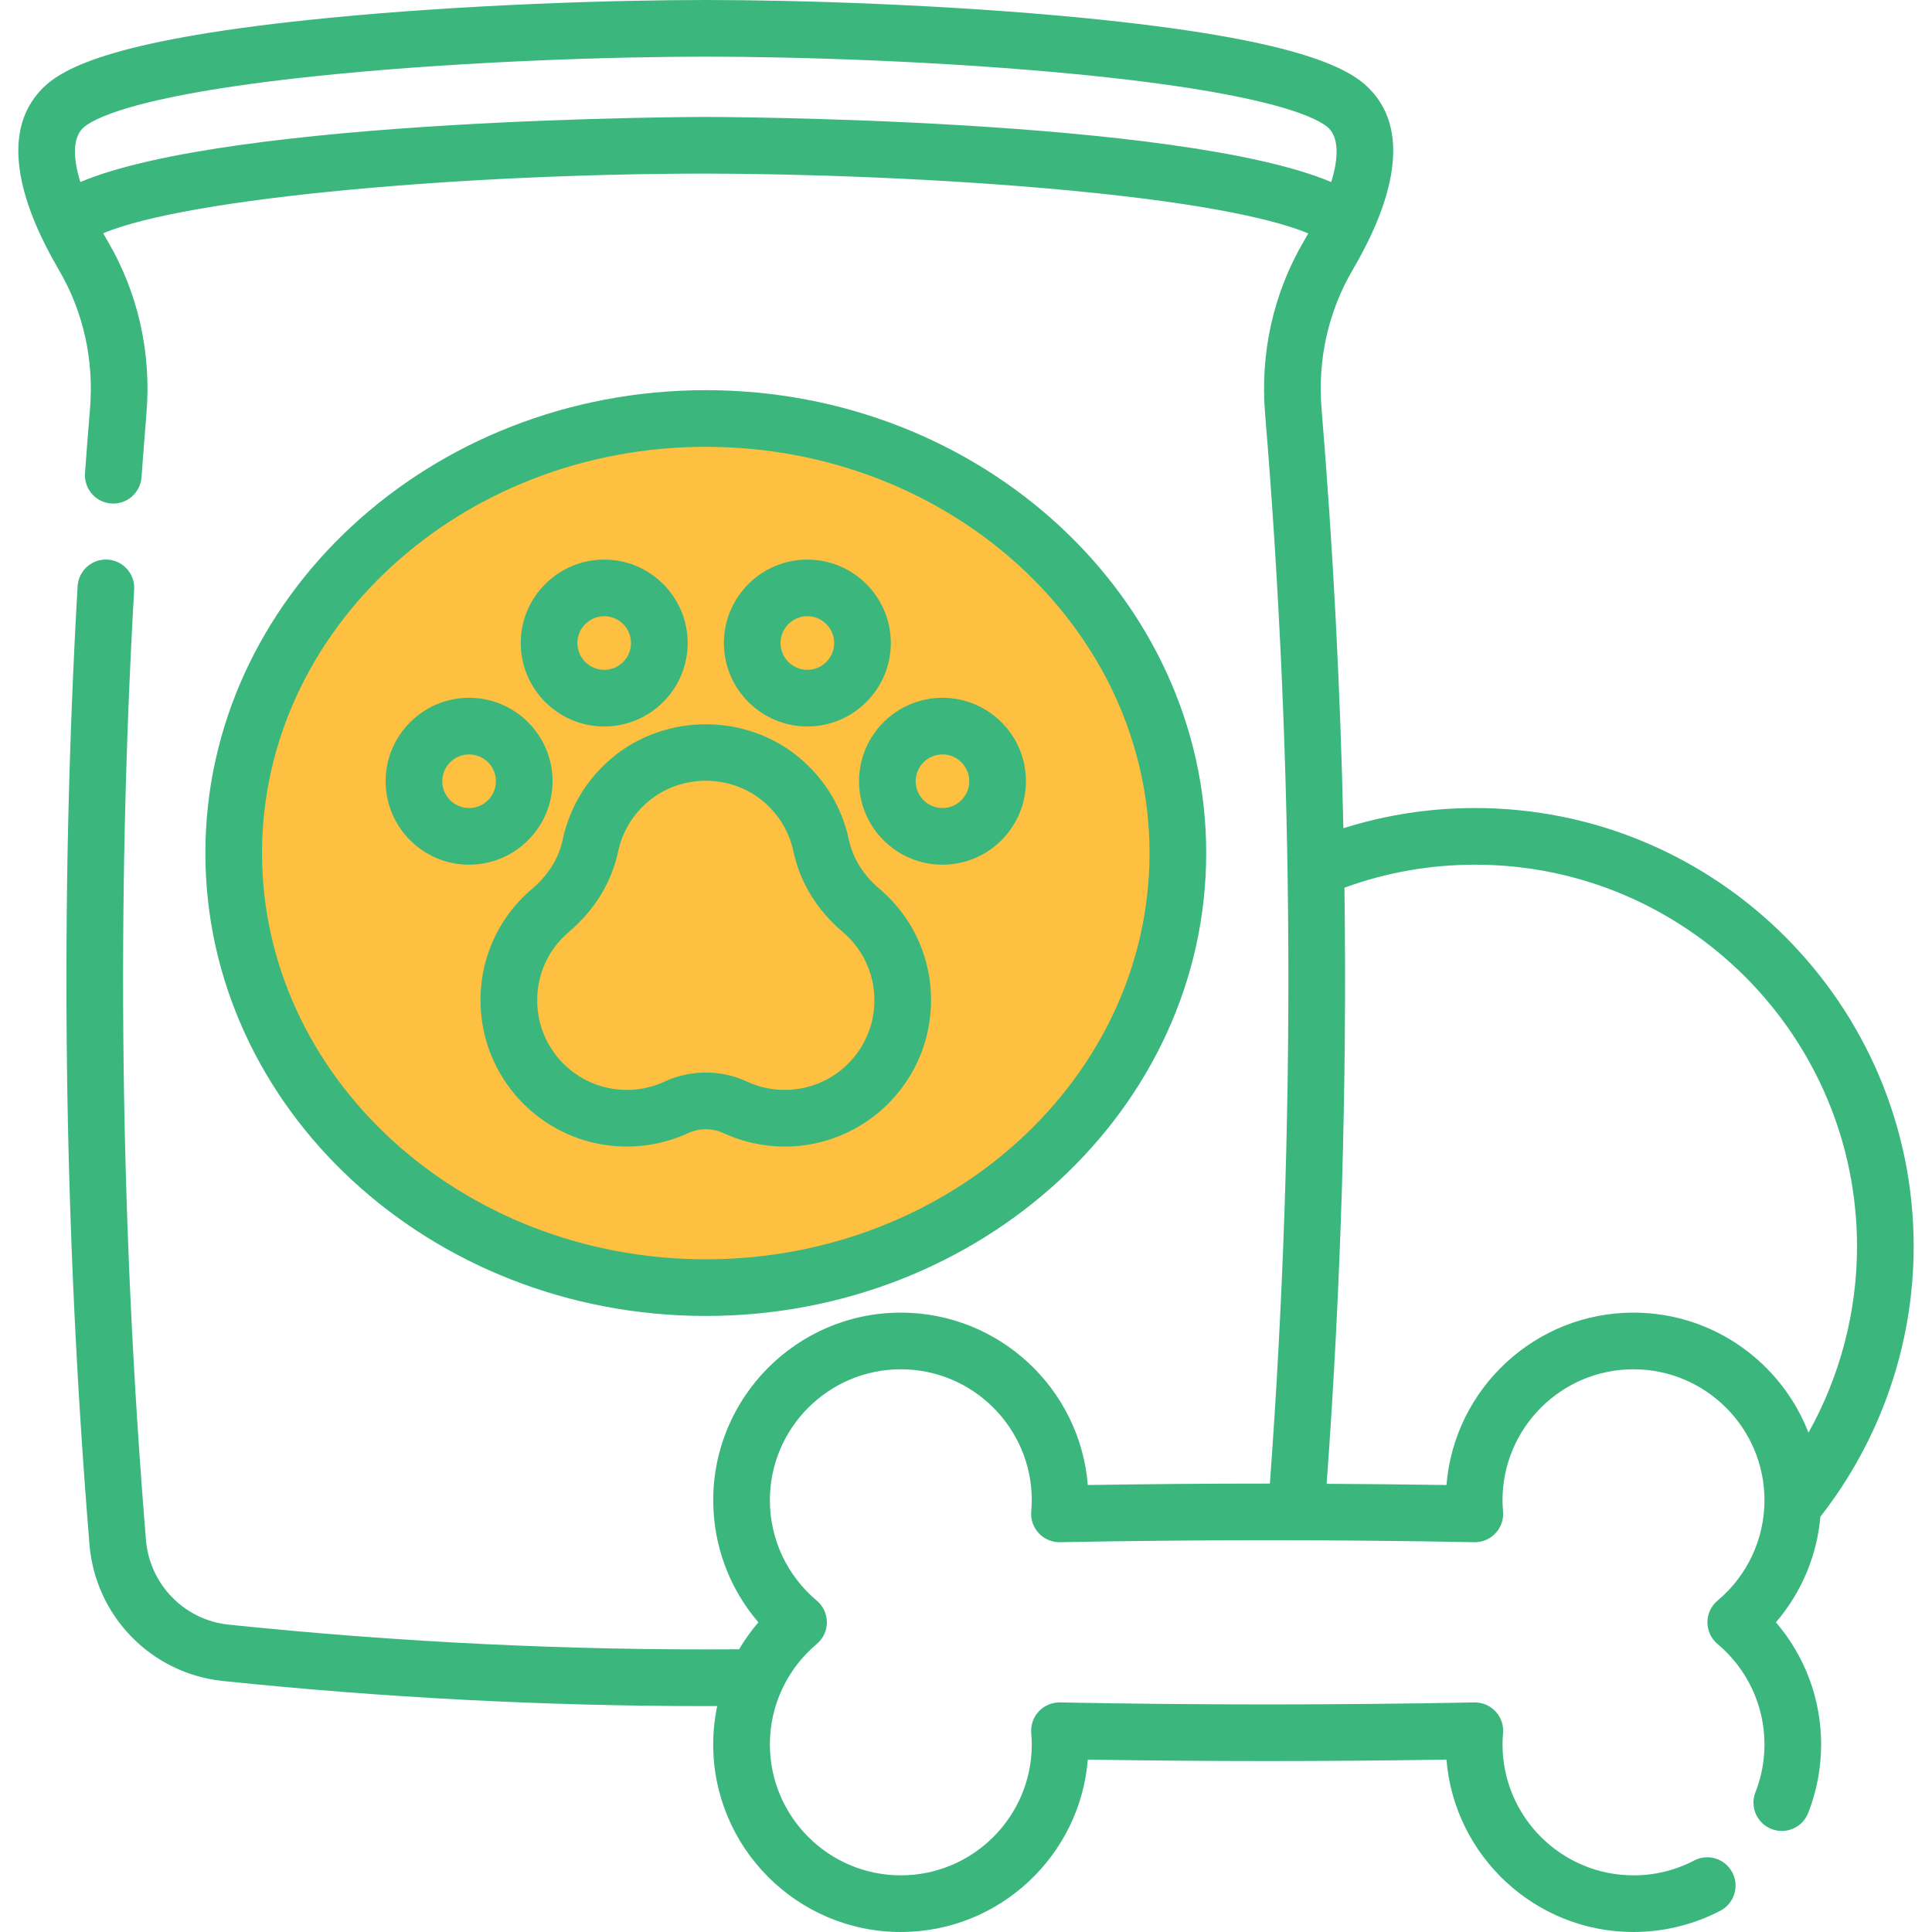
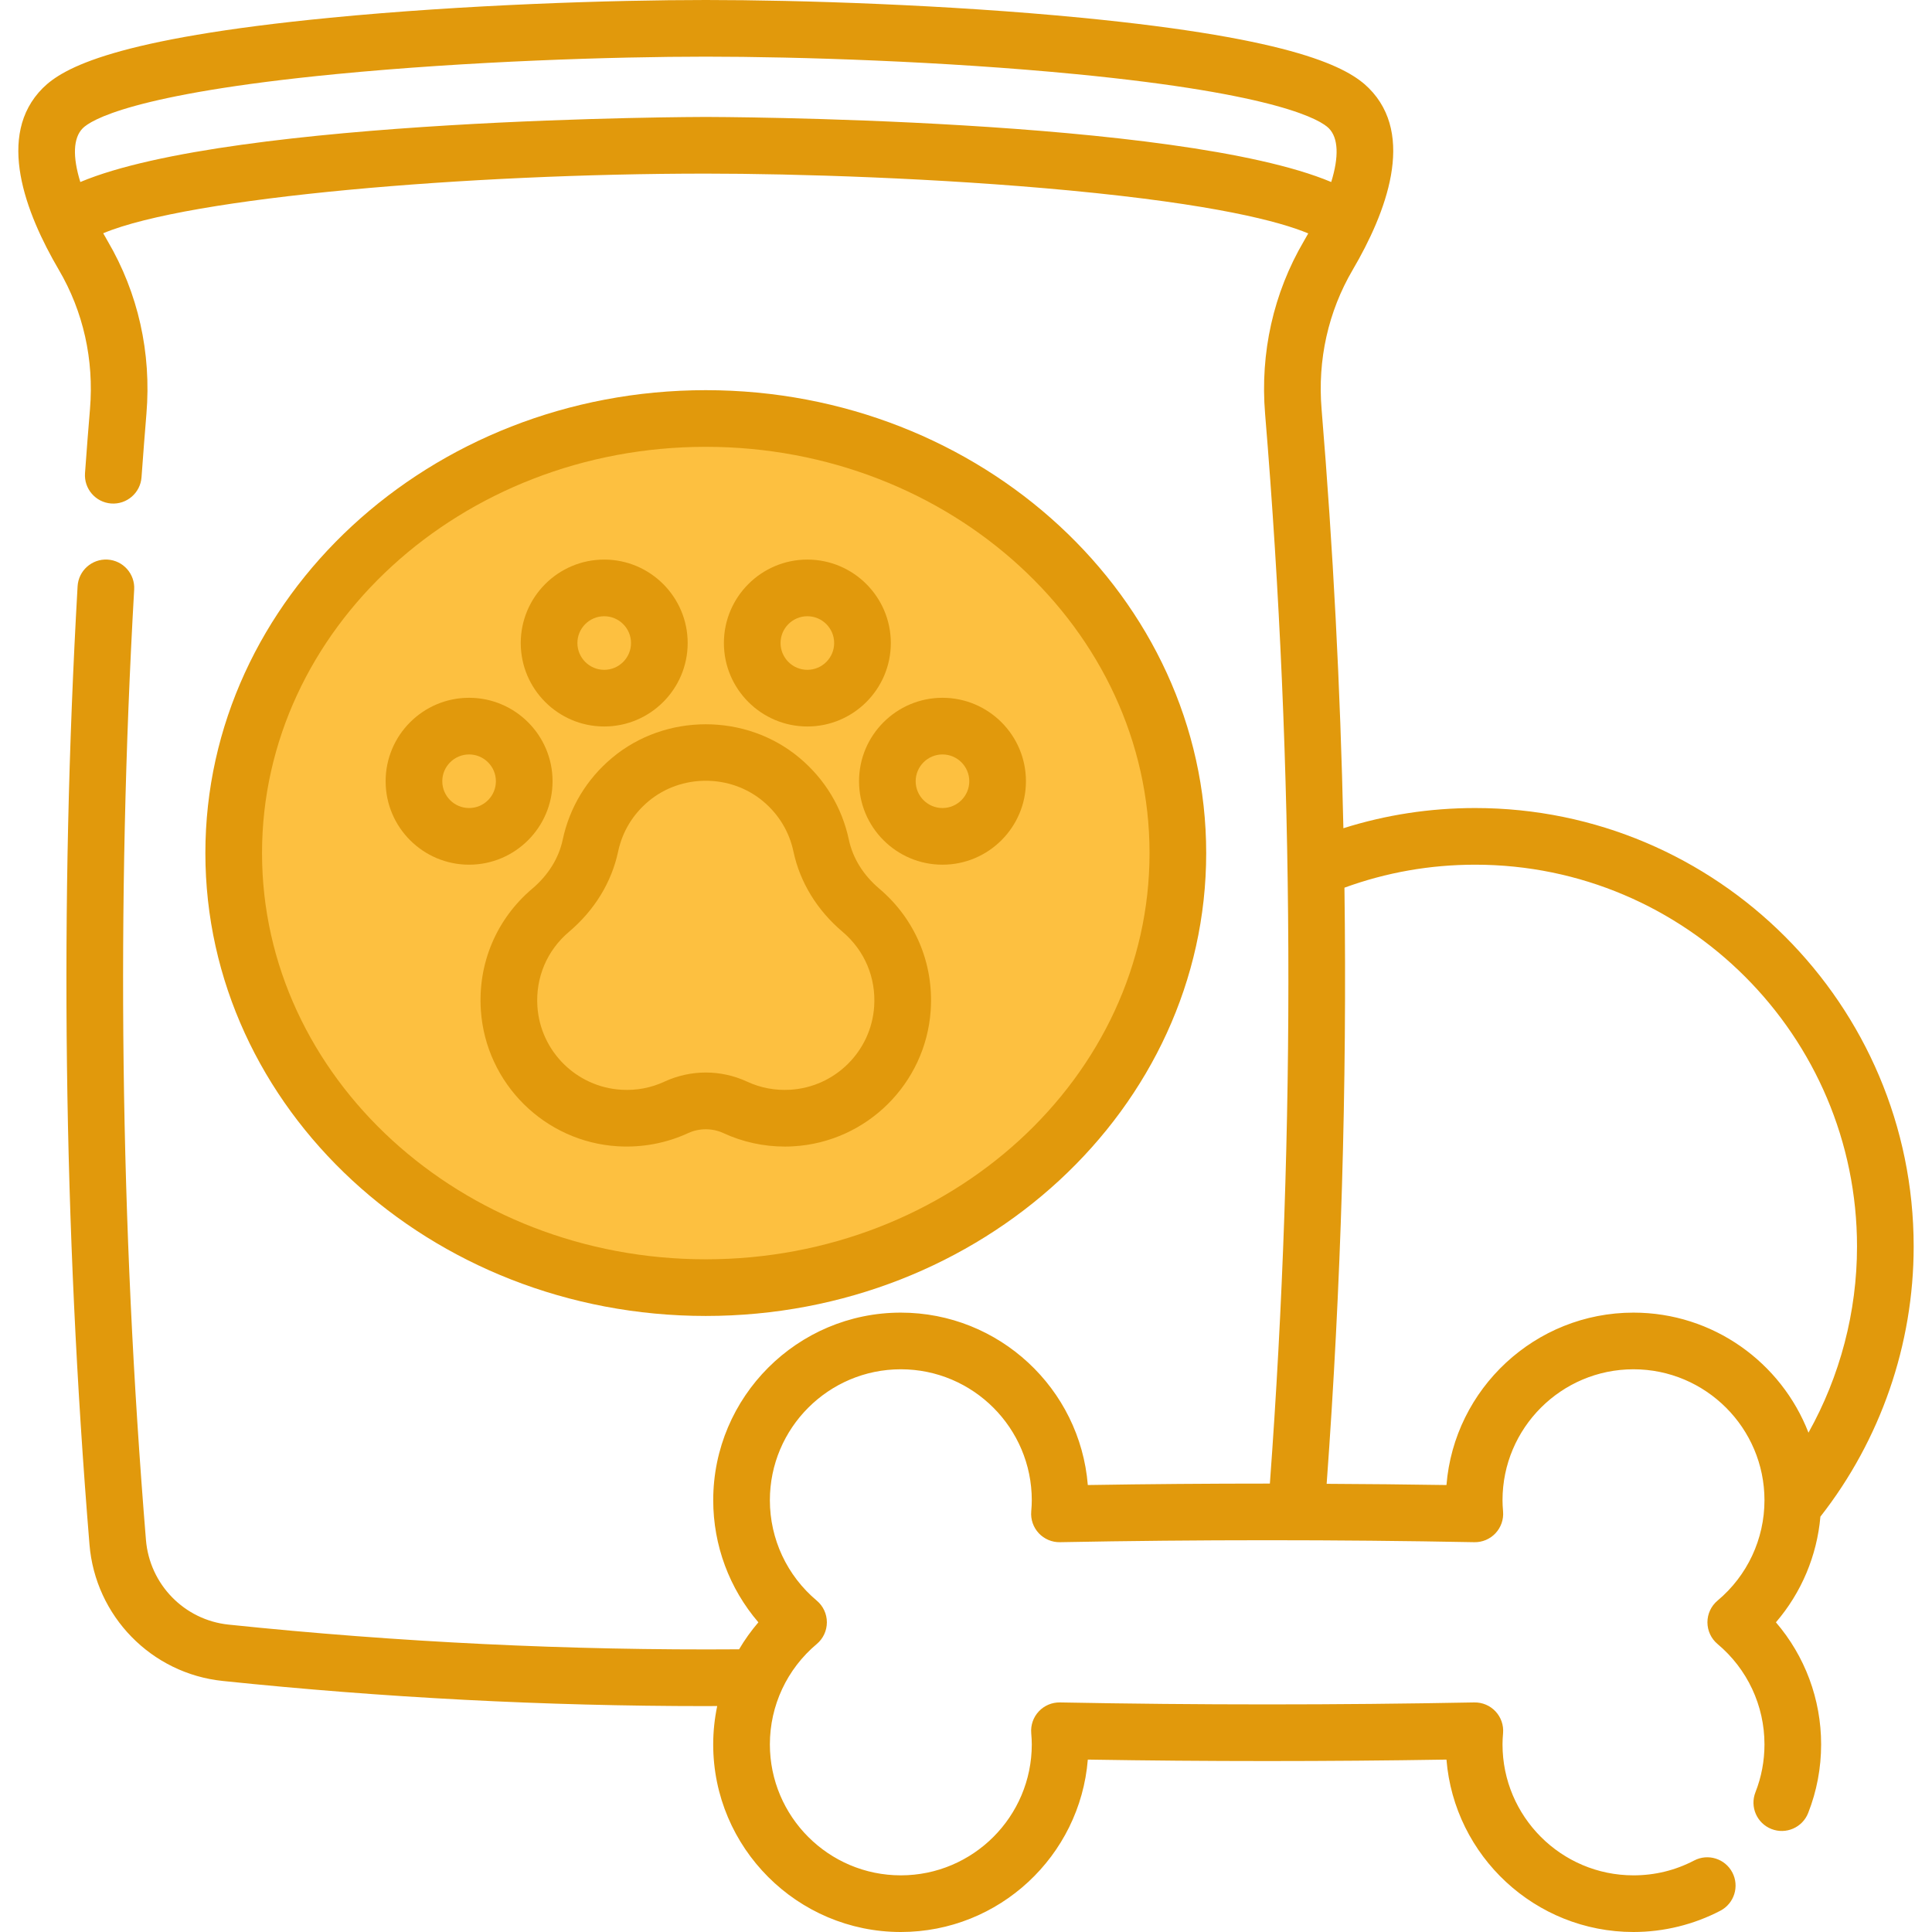
<svg xmlns="http://www.w3.org/2000/svg" width="80" height="80" viewBox="0 0 80 80" fill="none">
  <ellipse cx="29" cy="35" rx="19" ry="18" fill="#FDC040" />
-   <path d="M29.225 54.491C40.651 54.491 49.946 45.893 49.946 35.324C49.946 24.755 40.651 16.156 29.225 16.156C17.799 16.156 8.504 24.755 8.504 35.324C8.504 45.893 17.799 54.491 29.225 54.491ZM29.225 18.502C39.357 18.502 47.6 26.048 47.6 35.324C47.6 44.599 39.357 52.145 29.225 52.145C19.093 52.145 10.85 44.599 10.85 35.324C10.85 26.048 19.093 18.502 29.225 18.502Z" fill="#3BB77E" />
-   <path d="M35.571 32.349C35.571 34.255 37.121 35.805 39.026 35.805C40.932 35.805 42.482 34.255 42.482 32.349C42.482 30.444 40.932 28.894 39.026 28.894C37.121 28.894 35.571 30.444 35.571 32.349ZM39.026 31.24C39.638 31.24 40.136 31.738 40.136 32.349C40.136 32.961 39.638 33.459 39.026 33.459C38.414 33.459 37.916 32.961 37.916 32.349C37.916 31.738 38.414 31.24 39.026 31.24Z" fill="#3BB77E" />
-   <path d="M33.431 30.082C35.337 30.082 36.887 28.532 36.887 26.627C36.887 24.721 35.337 23.171 33.431 23.171C31.526 23.171 29.975 24.721 29.975 26.627C29.975 28.532 31.526 30.082 33.431 30.082ZM33.431 25.517C34.043 25.517 34.541 26.015 34.541 26.626C34.541 27.238 34.043 27.736 33.431 27.736C32.819 27.736 32.321 27.238 32.321 26.626C32.321 26.015 32.819 25.517 33.431 25.517Z" fill="#3BB77E" />
-   <path d="M19.424 35.805C21.329 35.805 22.88 34.255 22.88 32.349C22.88 30.444 21.329 28.894 19.424 28.894C17.518 28.894 15.968 30.444 15.968 32.349C15.968 34.255 17.518 35.805 19.424 35.805ZM19.424 31.24C20.036 31.24 20.534 31.738 20.534 32.349C20.534 32.961 20.036 33.459 19.424 33.459C18.812 33.459 18.314 32.961 18.314 32.349C18.314 31.738 18.812 31.24 19.424 31.24Z" fill="#3BB77E" />
-   <path d="M25.019 30.082C26.924 30.082 28.475 28.532 28.475 26.627C28.475 24.721 26.924 23.171 25.019 23.171C23.113 23.171 21.563 24.721 21.563 26.627C21.563 28.532 23.113 30.082 25.019 30.082ZM25.019 25.517C25.631 25.517 26.129 26.015 26.129 26.626C26.129 27.238 25.631 27.736 25.019 27.736C24.407 27.736 23.909 27.238 23.909 26.626C23.909 26.015 24.407 25.517 25.019 25.517Z" fill="#3BB77E" />
-   <path d="M23.301 34.769C23.138 35.536 22.702 36.237 22.041 36.797C20.556 38.055 19.78 39.892 19.912 41.838C20.117 44.869 22.56 47.289 25.593 47.466C26.594 47.524 27.598 47.335 28.498 46.918C28.953 46.708 29.496 46.708 29.951 46.918C30.745 47.286 31.619 47.477 32.5 47.477C32.619 47.477 32.738 47.473 32.856 47.466C35.89 47.288 38.333 44.869 38.538 41.838C38.669 39.892 37.893 38.055 36.409 36.797C35.748 36.237 35.312 35.536 35.149 34.769C34.866 33.438 34.161 32.268 33.109 31.385C30.895 29.526 27.555 29.526 25.34 31.385C24.289 32.268 23.584 33.438 23.301 34.769ZM26.849 33.182C28.203 32.045 30.246 32.045 31.601 33.182C32.248 33.725 32.681 34.442 32.854 35.257C33.126 36.536 33.831 37.688 34.892 38.587C35.802 39.358 36.278 40.485 36.197 41.68C36.071 43.535 34.576 45.015 32.719 45.124C32.096 45.16 31.495 45.048 30.937 44.789C30.393 44.537 29.809 44.411 29.225 44.411C28.641 44.411 28.056 44.537 27.512 44.789C26.954 45.048 26.354 45.161 25.73 45.124C23.873 45.015 22.378 43.535 22.253 41.68C22.172 40.485 22.647 39.358 23.558 38.587C24.619 37.688 25.324 36.536 25.596 35.257C25.769 34.443 26.202 33.725 26.849 33.182Z" fill="#3BB77E" />
-   <path d="M75.379 62.801C77.87 59.622 79.241 55.668 79.241 51.616C79.241 41.604 71.096 33.459 61.084 33.459C59.213 33.459 57.384 33.74 55.627 34.295C55.501 28.495 55.2 22.703 54.724 16.943C54.553 14.896 54.999 12.9 56.015 11.169C57.395 8.815 58.631 5.6 56.68 3.65C55.844 2.814 53.7 1.603 44.777 0.735C39.207 0.193 33.091 0 29.225 0C25.358 0 19.242 0.193 13.672 0.735C4.749 1.603 2.606 2.814 1.769 3.65C-0.181 5.6 1.054 8.815 2.434 11.17C3.45 12.9 3.896 14.896 3.726 16.942C3.659 17.733 3.594 18.576 3.52 19.593C3.473 20.239 3.958 20.801 4.604 20.849C5.25 20.896 5.812 20.41 5.86 19.764C5.933 18.755 5.998 17.921 6.063 17.138C6.274 14.607 5.719 12.133 4.458 9.983C4.394 9.873 4.334 9.766 4.274 9.659C7.825 8.164 19.423 7.189 29.225 7.189C32.956 7.189 38.876 7.373 44.303 7.888C50.296 8.458 52.977 9.167 54.172 9.665C54.113 9.77 54.054 9.875 53.991 9.983C52.73 12.133 52.175 14.607 52.385 17.137C53.602 31.829 53.666 46.725 52.583 61.432C50.066 61.432 47.548 61.451 45.044 61.492C44.723 57.502 41.373 54.353 37.301 54.353C33.018 54.353 29.533 57.838 29.533 62.122C29.533 63.993 30.203 65.778 31.403 67.177C31.103 67.527 30.836 67.9 30.604 68.294C23.588 68.346 16.48 68.003 9.467 67.272C7.633 67.082 6.193 65.606 6.043 63.76C4.974 50.709 4.81 37.47 5.556 24.41C5.593 23.763 5.098 23.208 4.451 23.171C3.805 23.135 3.25 23.629 3.213 24.276C2.461 37.444 2.627 50.793 3.705 63.951C3.946 66.921 6.268 69.299 9.224 69.605C15.859 70.297 22.577 70.646 29.227 70.646C29.384 70.646 29.541 70.644 29.698 70.643C29.59 71.161 29.532 71.692 29.532 72.231C29.532 76.515 33.017 80 37.301 80C41.373 80 44.723 76.851 45.044 72.861C49.978 72.942 54.963 72.942 59.895 72.861C60.217 76.851 63.567 80 67.639 80C68.889 80 70.133 79.695 71.236 79.119C71.81 78.819 72.033 78.111 71.733 77.536C71.433 76.962 70.724 76.739 70.15 77.04C69.37 77.447 68.525 77.654 67.639 77.654C64.649 77.654 62.216 75.221 62.216 72.231C62.216 72.096 62.223 71.948 62.239 71.766C62.267 71.435 62.153 71.107 61.926 70.865C61.699 70.622 61.38 70.488 61.047 70.494C55.356 70.603 49.585 70.603 43.892 70.494C43.562 70.488 43.241 70.622 43.014 70.865C42.787 71.107 42.673 71.435 42.701 71.766C42.716 71.946 42.724 72.094 42.724 72.231C42.724 75.221 40.291 77.654 37.301 77.654C34.311 77.654 31.879 75.221 31.879 72.231C31.879 70.626 32.586 69.111 33.82 68.075C34.086 67.852 34.239 67.523 34.239 67.176C34.239 66.83 34.086 66.501 33.82 66.278C32.586 65.242 31.879 63.727 31.879 62.121C31.879 59.132 34.311 56.699 37.301 56.699C40.291 56.699 42.724 59.132 42.724 62.121C42.724 62.258 42.716 62.406 42.701 62.587C42.673 62.918 42.787 63.245 43.014 63.488C43.241 63.73 43.562 63.866 43.892 63.859C49.584 63.75 55.356 63.75 61.047 63.859C61.38 63.866 61.699 63.73 61.926 63.488C62.153 63.245 62.267 62.918 62.239 62.587C62.223 62.405 62.216 62.257 62.216 62.121C62.216 59.132 64.649 56.699 67.639 56.699C70.629 56.699 73.063 59.132 73.063 62.121C73.063 63.728 72.355 65.243 71.12 66.278C70.854 66.5 70.701 66.829 70.701 67.176C70.701 67.523 70.854 67.852 71.12 68.075C72.355 69.11 73.063 70.625 73.063 72.231C73.063 72.916 72.937 73.583 72.689 74.214C72.452 74.817 72.748 75.498 73.351 75.735C73.954 75.972 74.635 75.675 74.872 75.073C75.228 74.167 75.409 73.212 75.409 72.231C75.409 70.36 74.738 68.575 73.537 67.177C74.592 65.948 75.237 64.422 75.379 62.801ZM29.225 4.842C29.013 4.842 9.652 4.876 3.326 7.537C3.003 6.495 3.026 5.711 3.428 5.309C3.745 4.992 5.438 3.893 13.899 3.07C19.386 2.536 25.413 2.346 29.225 2.346C33.036 2.346 39.064 2.536 44.55 3.07C53.011 3.893 54.704 4.992 55.021 5.309C55.423 5.711 55.446 6.495 55.123 7.537C48.797 4.876 29.437 4.842 29.225 4.842ZM67.639 54.353C63.567 54.353 60.217 57.502 59.895 61.492C58.246 61.465 56.591 61.451 54.934 61.442C55.533 53.249 55.78 44.998 55.671 36.757C57.4 36.125 59.217 35.805 61.084 35.805C69.803 35.805 76.895 42.898 76.895 51.616C76.895 54.324 76.193 56.983 74.885 59.324C73.76 56.419 70.937 54.353 67.639 54.353Z" fill="#3BB77E" />
+   <path d="M29.225 54.491C40.651 54.491 49.946 45.893 49.946 35.324C49.946 24.755 40.651 16.156 29.225 16.156C17.799 16.156 8.504 24.755 8.504 35.324C8.504 45.893 17.799 54.491 29.225 54.491ZM29.225 18.502C39.357 18.502 47.6 26.048 47.6 35.324C47.6 44.599 39.357 52.145 29.225 52.145C19.093 52.145 10.85 44.599 10.85 35.324C10.85 26.048 19.093 18.502 29.225 18.502Z" fill="#e1990c" />
+   <path d="M35.571 32.349C35.571 34.255 37.121 35.805 39.026 35.805C40.932 35.805 42.482 34.255 42.482 32.349C42.482 30.444 40.932 28.894 39.026 28.894C37.121 28.894 35.571 30.444 35.571 32.349ZM39.026 31.24C39.638 31.24 40.136 31.738 40.136 32.349C40.136 32.961 39.638 33.459 39.026 33.459C38.414 33.459 37.916 32.961 37.916 32.349C37.916 31.738 38.414 31.24 39.026 31.24Z" fill="#e1990c" />
+   <path d="M33.431 30.082C35.337 30.082 36.887 28.532 36.887 26.627C36.887 24.721 35.337 23.171 33.431 23.171C31.526 23.171 29.975 24.721 29.975 26.627C29.975 28.532 31.526 30.082 33.431 30.082ZM33.431 25.517C34.043 25.517 34.541 26.015 34.541 26.626C34.541 27.238 34.043 27.736 33.431 27.736C32.819 27.736 32.321 27.238 32.321 26.626C32.321 26.015 32.819 25.517 33.431 25.517Z" fill="#e1990c" />
+   <path d="M19.424 35.805C21.329 35.805 22.88 34.255 22.88 32.349C22.88 30.444 21.329 28.894 19.424 28.894C17.518 28.894 15.968 30.444 15.968 32.349C15.968 34.255 17.518 35.805 19.424 35.805ZM19.424 31.24C20.036 31.24 20.534 31.738 20.534 32.349C20.534 32.961 20.036 33.459 19.424 33.459C18.812 33.459 18.314 32.961 18.314 32.349C18.314 31.738 18.812 31.24 19.424 31.24Z" fill="#e1990c" />
+   <path d="M25.019 30.082C26.924 30.082 28.475 28.532 28.475 26.627C28.475 24.721 26.924 23.171 25.019 23.171C23.113 23.171 21.563 24.721 21.563 26.627C21.563 28.532 23.113 30.082 25.019 30.082ZM25.019 25.517C25.631 25.517 26.129 26.015 26.129 26.626C26.129 27.238 25.631 27.736 25.019 27.736C24.407 27.736 23.909 27.238 23.909 26.626C23.909 26.015 24.407 25.517 25.019 25.517Z" fill="#e1990c" />
+   <path d="M23.301 34.769C23.138 35.536 22.702 36.237 22.041 36.797C20.556 38.055 19.78 39.892 19.912 41.838C20.117 44.869 22.56 47.289 25.593 47.466C26.594 47.524 27.598 47.335 28.498 46.918C28.953 46.708 29.496 46.708 29.951 46.918C30.745 47.286 31.619 47.477 32.5 47.477C32.619 47.477 32.738 47.473 32.856 47.466C35.89 47.288 38.333 44.869 38.538 41.838C38.669 39.892 37.893 38.055 36.409 36.797C35.748 36.237 35.312 35.536 35.149 34.769C34.866 33.438 34.161 32.268 33.109 31.385C30.895 29.526 27.555 29.526 25.34 31.385C24.289 32.268 23.584 33.438 23.301 34.769ZM26.849 33.182C28.203 32.045 30.246 32.045 31.601 33.182C32.248 33.725 32.681 34.442 32.854 35.257C33.126 36.536 33.831 37.688 34.892 38.587C35.802 39.358 36.278 40.485 36.197 41.68C36.071 43.535 34.576 45.015 32.719 45.124C32.096 45.16 31.495 45.048 30.937 44.789C30.393 44.537 29.809 44.411 29.225 44.411C28.641 44.411 28.056 44.537 27.512 44.789C26.954 45.048 26.354 45.161 25.73 45.124C23.873 45.015 22.378 43.535 22.253 41.68C22.172 40.485 22.647 39.358 23.558 38.587C24.619 37.688 25.324 36.536 25.596 35.257C25.769 34.443 26.202 33.725 26.849 33.182Z" fill="#e1990c" />
+   <path d="M75.379 62.801C77.87 59.622 79.241 55.668 79.241 51.616C79.241 41.604 71.096 33.459 61.084 33.459C59.213 33.459 57.384 33.74 55.627 34.295C55.501 28.495 55.2 22.703 54.724 16.943C54.553 14.896 54.999 12.9 56.015 11.169C57.395 8.815 58.631 5.6 56.68 3.65C55.844 2.814 53.7 1.603 44.777 0.735C39.207 0.193 33.091 0 29.225 0C25.358 0 19.242 0.193 13.672 0.735C4.749 1.603 2.606 2.814 1.769 3.65C-0.181 5.6 1.054 8.815 2.434 11.17C3.45 12.9 3.896 14.896 3.726 16.942C3.659 17.733 3.594 18.576 3.52 19.593C3.473 20.239 3.958 20.801 4.604 20.849C5.25 20.896 5.812 20.41 5.86 19.764C5.933 18.755 5.998 17.921 6.063 17.138C6.274 14.607 5.719 12.133 4.458 9.983C4.394 9.873 4.334 9.766 4.274 9.659C7.825 8.164 19.423 7.189 29.225 7.189C32.956 7.189 38.876 7.373 44.303 7.888C50.296 8.458 52.977 9.167 54.172 9.665C54.113 9.77 54.054 9.875 53.991 9.983C52.73 12.133 52.175 14.607 52.385 17.137C53.602 31.829 53.666 46.725 52.583 61.432C50.066 61.432 47.548 61.451 45.044 61.492C44.723 57.502 41.373 54.353 37.301 54.353C33.018 54.353 29.533 57.838 29.533 62.122C29.533 63.993 30.203 65.778 31.403 67.177C31.103 67.527 30.836 67.9 30.604 68.294C23.588 68.346 16.48 68.003 9.467 67.272C7.633 67.082 6.193 65.606 6.043 63.76C4.974 50.709 4.81 37.47 5.556 24.41C5.593 23.763 5.098 23.208 4.451 23.171C3.805 23.135 3.25 23.629 3.213 24.276C2.461 37.444 2.627 50.793 3.705 63.951C3.946 66.921 6.268 69.299 9.224 69.605C15.859 70.297 22.577 70.646 29.227 70.646C29.384 70.646 29.541 70.644 29.698 70.643C29.59 71.161 29.532 71.692 29.532 72.231C29.532 76.515 33.017 80 37.301 80C41.373 80 44.723 76.851 45.044 72.861C49.978 72.942 54.963 72.942 59.895 72.861C60.217 76.851 63.567 80 67.639 80C68.889 80 70.133 79.695 71.236 79.119C71.81 78.819 72.033 78.111 71.733 77.536C71.433 76.962 70.724 76.739 70.15 77.04C69.37 77.447 68.525 77.654 67.639 77.654C64.649 77.654 62.216 75.221 62.216 72.231C62.216 72.096 62.223 71.948 62.239 71.766C62.267 71.435 62.153 71.107 61.926 70.865C61.699 70.622 61.38 70.488 61.047 70.494C55.356 70.603 49.585 70.603 43.892 70.494C43.562 70.488 43.241 70.622 43.014 70.865C42.787 71.107 42.673 71.435 42.701 71.766C42.716 71.946 42.724 72.094 42.724 72.231C42.724 75.221 40.291 77.654 37.301 77.654C34.311 77.654 31.879 75.221 31.879 72.231C31.879 70.626 32.586 69.111 33.82 68.075C34.086 67.852 34.239 67.523 34.239 67.176C34.239 66.83 34.086 66.501 33.82 66.278C32.586 65.242 31.879 63.727 31.879 62.121C31.879 59.132 34.311 56.699 37.301 56.699C40.291 56.699 42.724 59.132 42.724 62.121C42.724 62.258 42.716 62.406 42.701 62.587C42.673 62.918 42.787 63.245 43.014 63.488C43.241 63.73 43.562 63.866 43.892 63.859C49.584 63.75 55.356 63.75 61.047 63.859C61.38 63.866 61.699 63.73 61.926 63.488C62.153 63.245 62.267 62.918 62.239 62.587C62.223 62.405 62.216 62.257 62.216 62.121C62.216 59.132 64.649 56.699 67.639 56.699C70.629 56.699 73.063 59.132 73.063 62.121C73.063 63.728 72.355 65.243 71.12 66.278C70.854 66.5 70.701 66.829 70.701 67.176C70.701 67.523 70.854 67.852 71.12 68.075C72.355 69.11 73.063 70.625 73.063 72.231C73.063 72.916 72.937 73.583 72.689 74.214C72.452 74.817 72.748 75.498 73.351 75.735C73.954 75.972 74.635 75.675 74.872 75.073C75.228 74.167 75.409 73.212 75.409 72.231C75.409 70.36 74.738 68.575 73.537 67.177C74.592 65.948 75.237 64.422 75.379 62.801ZM29.225 4.842C29.013 4.842 9.652 4.876 3.326 7.537C3.003 6.495 3.026 5.711 3.428 5.309C3.745 4.992 5.438 3.893 13.899 3.07C19.386 2.536 25.413 2.346 29.225 2.346C33.036 2.346 39.064 2.536 44.55 3.07C53.011 3.893 54.704 4.992 55.021 5.309C55.423 5.711 55.446 6.495 55.123 7.537C48.797 4.876 29.437 4.842 29.225 4.842ZM67.639 54.353C63.567 54.353 60.217 57.502 59.895 61.492C58.246 61.465 56.591 61.451 54.934 61.442C55.533 53.249 55.78 44.998 55.671 36.757C57.4 36.125 59.217 35.805 61.084 35.805C69.803 35.805 76.895 42.898 76.895 51.616C76.895 54.324 76.193 56.983 74.885 59.324C73.76 56.419 70.937 54.353 67.639 54.353Z" fill="#e1990c" />
</svg>
